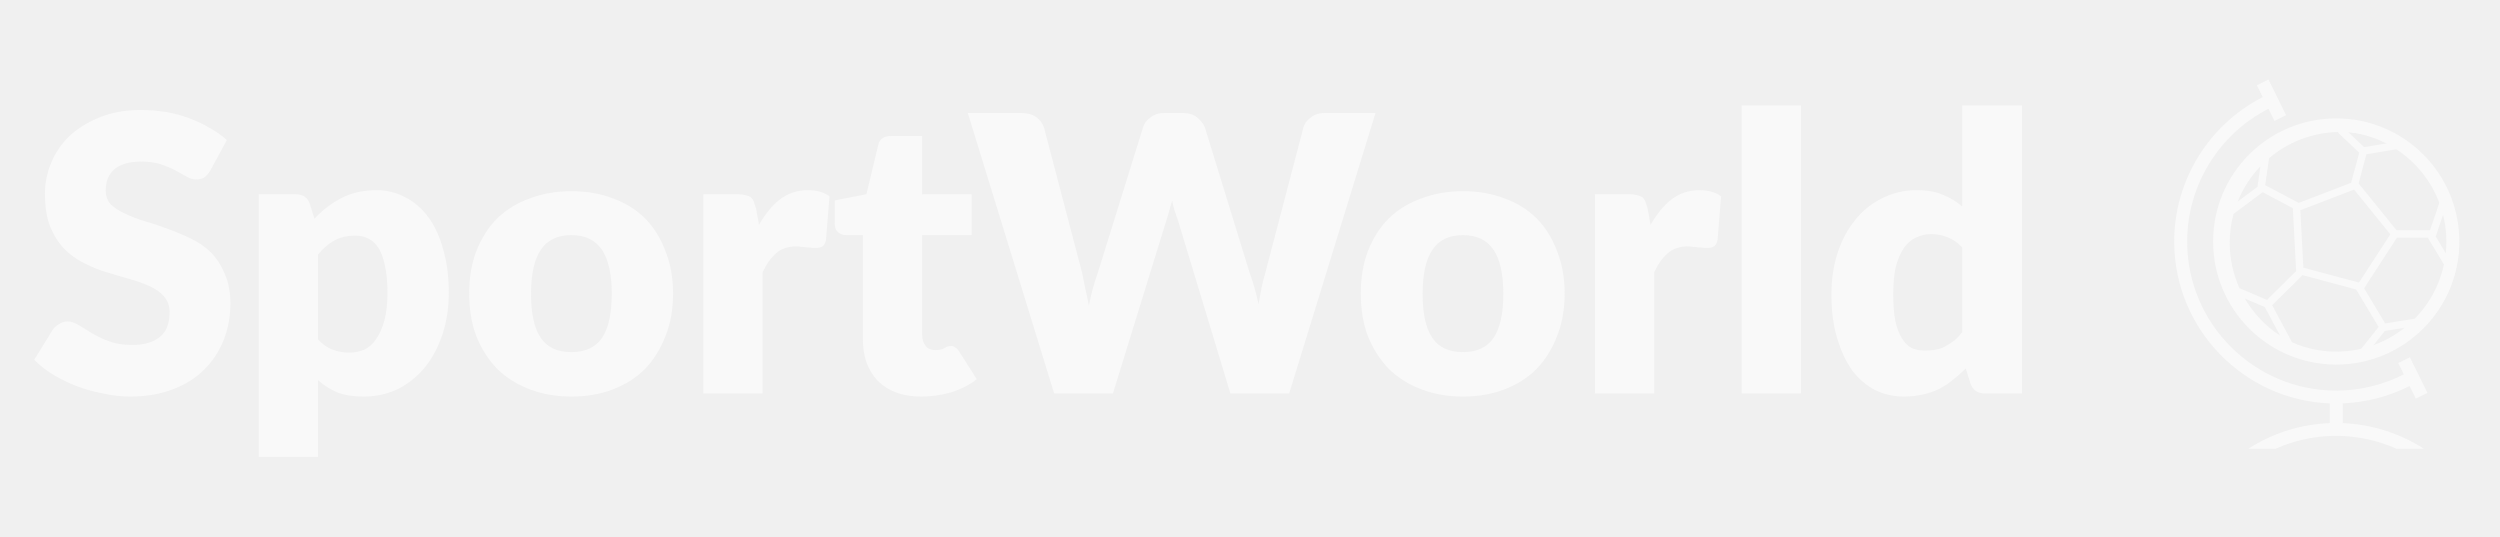
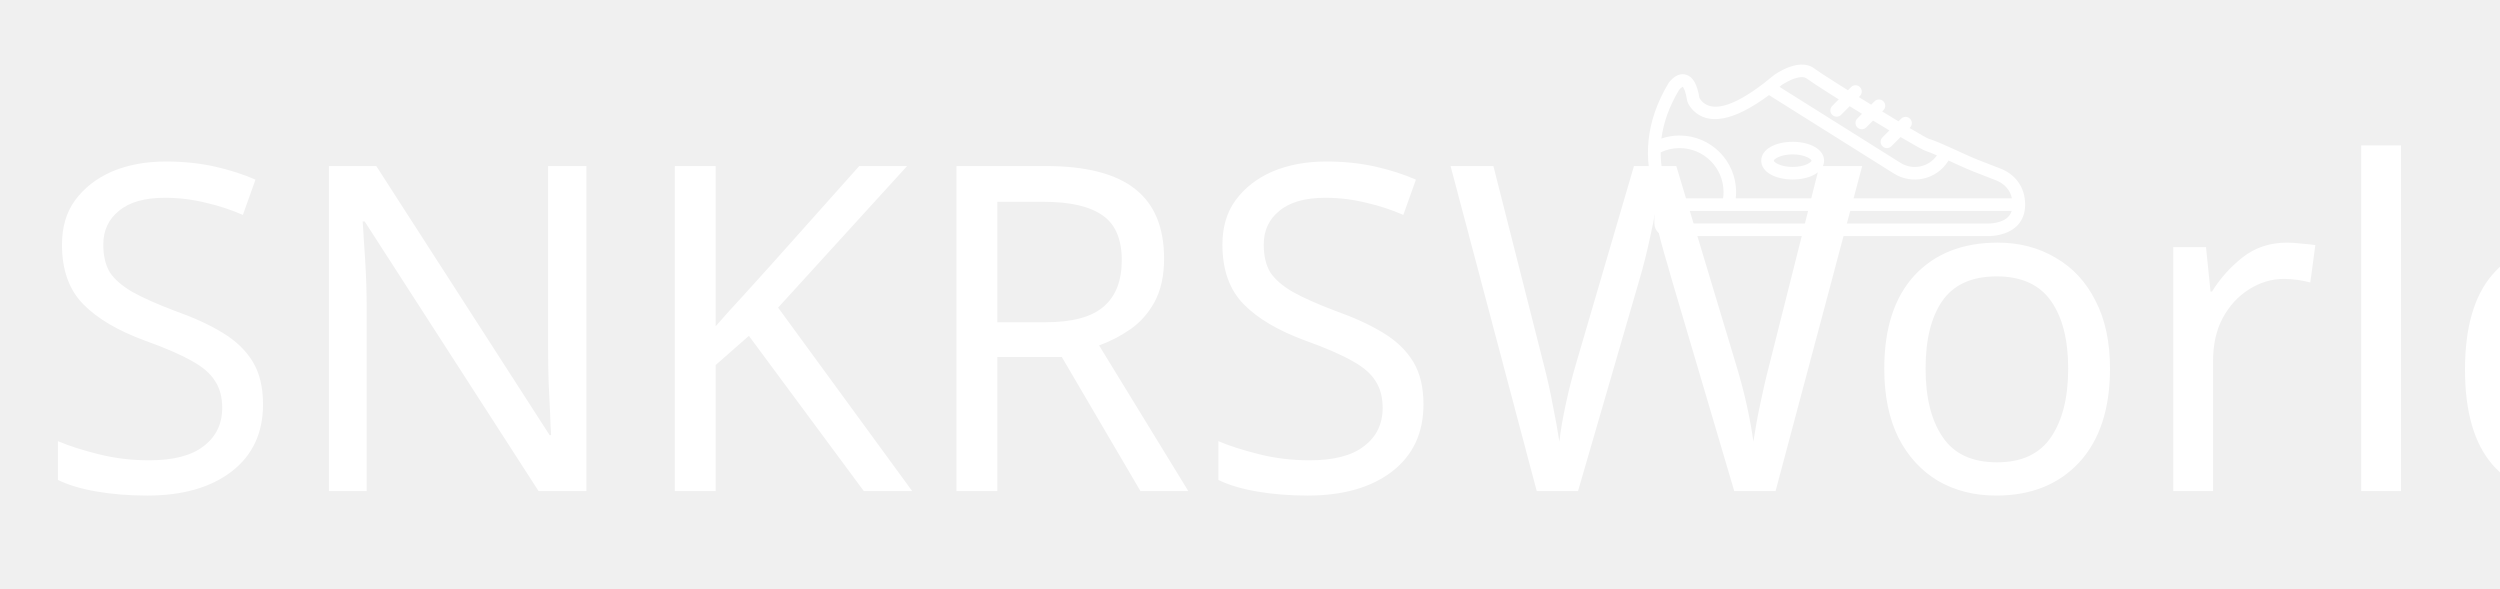
- <svg xmlns="http://www.w3.org/2000/svg" width="289" height="62" version="1.1" viewBox="0 0 76.464 16.404">
+ <svg xmlns="http://www.w3.org/2000/svg" xmlns:xlink="http://www.w3.org/1999/xlink" width="293" height="69" version="1.1" viewBox="0 0 77.523 18.256">
  <defs>
    <style>.cls-1,.cls-2{fill:none;stroke:#000;stroke-linecap:round;stroke-linejoin:round;stroke-width:1.5px;}.cls-2{fill-rule:evenodd;}</style>
    <style>.cls-1,.cls-2{fill:none;stroke:#000;stroke-linecap:round;stroke-linejoin:round;stroke-width:1.5px;}.cls-2{fill-rule:evenodd;}</style>
-     <style>.cls-1{opacity:0.15;fill:url(#a);}.cls-2{fill:#2a94f4;}</style>
-     <linearGradient id="a" x1="572.82" x2="265.22" y1="655.16" y2="122.38" gradientUnits="userSpaceOnUse">
+     <style>.cls-1{opacity:0.15;fill:url(#b);}.cls-2{fill:#2a94f4;}</style>
+     <linearGradient id="b" x1="572.82" x2="265.22" y1="655.16" y2="122.38" gradientUnits="userSpaceOnUse">
      <stop stop-color="#43aced" stop-opacity="0" offset="0" />
      <stop stop-color="#231f20" offset="1" />
    </linearGradient>
  </defs>
  <text x="1.095" y="8.585" font-family="Lato" font-size="6.649px" stroke-width=".208" style="line-height:1.25" xml:space="preserve">
    <tspan x="1.095" y="8.585" font-family="Lato" font-weight="900" stroke-width=".208" />
  </text>
  <g style="mix-blend-mode:multiply">
    <symbol transform="matrix(.26458 0 0 .26458 -7.7147e-5 0)" viewBox="0 0 64 64">
      <circle cx="23" cy="56" r="4" fill="none" stroke="#202020" stroke-linecap="round" stroke-linejoin="round" stroke-miterlimit="10" stroke-width="2" data-name="layer2" />
      <circle cx="49" cy="56" r="4" fill="none" stroke="#202020" stroke-linecap="round" stroke-linejoin="round" stroke-miterlimit="10" stroke-width="2" data-name="layer2" />
      <path d="m3 4h8l4 16h46l-8 24h-30a4 4 0 0 0 -4 4 4 4 0 0 0 4 4h32" fill="none" stroke="#202020" stroke-linecap="round" stroke-linejoin="round" stroke-miterlimit="10" stroke-width="2" data-name="layer1" />
    </symbol>
  </g>
-   <g fill="#f9f9f9">
-     <text x="0.876" y="12.033" font-family="Lato" font-size="11.762px" stroke-width=".276" style="line-height:1.25" xml:space="preserve">
-       <tspan x="0.876" y="12.033" fill="#f9f9f9" font-family="Lato" font-size="11.762px" font-weight="900" stroke-width=".276">SportWorld</tspan>
-     </text>
-     <g transform="matrix(.11303 0 0 .11303 67.971 3.809)">
-       <g fill="#f9f9f9">
-         <path d="m32 0c-17.645 0-32 14.355-32 32s14.355 32 32 32 32-14.355 32-32-14.355-32-32-32zm29.624 36.731-3.885-6.439 2.681-7.88c1.019 3.013 1.58 6.235 1.58 9.588 0 1.61-0.131 3.189-0.376 4.731zm-7.558 15.567c-0.129-0.033-0.267-0.043-0.408-0.02l-9.678 1.552c-0.021-0.118-0.057-0.236-0.123-0.345l-5.502-9.17 8.896-13.7h8.428c0.023 0.108 0.047 0.215 0.105 0.312l5.236 8.678c-1.259 4.805-3.685 9.143-6.954 12.693zm-10.085 3.557 7.688-1.232c-3.338 2.906-7.321 5.087-11.706 6.296zm-31.331-46.755c5.056-4.279 11.541-6.913 18.628-7.082 0.052 0.138 0.126 0.268 0.24 0.376l5.525 5.214-2.185 8.156-14.237 5.465c-0.052-0.042-0.093-0.094-0.154-0.126l-8.87-4.701zm25.736-2.976-4.283-4.042c3.916 0.273 7.628 1.293 10.989 2.931zm-16.456 32.613-0.816-15.554 14.541-5.583 9.803 12.106-8.483 13.063zm37.375-19.141c-0.031 0.054-0.072 0.098-0.093 0.159l-3.015 8.86h-9.048l-10.267-12.678 2.113-7.887 8.27-1.371c0.176-0.029 0.323-0.114 0.453-0.218 5.05 3.12 9.105 7.695 11.587 13.135zm-48.994-8.289-0.802 5.561-5.349 3.975c1.435-3.569 3.536-6.798 6.151-9.536zm-7.255 12.82c0.044-0.023 0.09-0.037 0.131-0.068l7.737-5.751 8.158 4.323 0.888 16.936c2e-3 0.025 0.013 0.048 0.016 0.073l-7.71 7.629c-0.066 0.065-0.105 0.145-0.149 0.222l-7.393-3.171c-0.028-0.012-0.057-9e-3 -0.085-0.018-1.696-3.757-2.649-7.919-2.649-12.302 0-2.725 0.372-5.362 1.056-7.873zm3.022 22.945 5.415 2.322 4.141 7.729c-3.914-2.559-7.194-6.004-9.556-10.051zm12.759 11.879c-0.019-0.064-0.025-0.131-0.058-0.192l-5.317-9.924c0.076-0.043 0.155-0.08 0.22-0.145l8.027-7.942 14.507 3.888 5.927 9.879c0.05 0.083 0.11 0.154 0.178 0.217l-5.449 6.867c-1.587 0.26-3.213 0.401-4.872 0.401-4.72 0-9.186-1.099-13.163-3.049z" fill="#f9f9f9" />
+   <text x="1.077" y="15.225" fill="#ffffff" font-family="Lato" font-size="14.111px" stroke-width=".301" style="line-height:1.25" xml:space="preserve">
+     <tspan x="1.077" y="15.225" fill="#ffffff" font-family="Newake" font-size="14.111px" stroke-width=".301">SNKRSWorld</tspan>
+   </text>
+   <ellipse cx="17.041" cy="7.511" rx="7.718" ry="8.961" fill-opacity="0" stroke-width=".301" style="paint-order:fill markers stroke" />
+   <ellipse cx="26.313" cy="-2.901" rx="7.459" ry="2.797" fill="none" stroke-width=".301" style="paint-order:fill markers stroke" />
+   <path d="m12.82 13.045c-1.097-0.331-1.6-1.915-0.924-2.907 0.399-0.586 0.737-0.763 1.457-0.763 0.529 0 0.724 0.051 1.068 0.278 0.577 0.382 0.901 1.063 0.835 1.753-0.109 1.134-1.348 1.968-2.435 1.639z" fill-opacity="0" stroke-width=".118" style="paint-order:fill markers stroke" />
+   <path d="m12.82 13.045c-1.097-0.331-1.6-1.915-0.924-2.907 0.399-0.586 0.737-0.763 1.457-0.763 0.529 0 0.724 0.051 1.068 0.278 0.577 0.382 0.901 1.063 0.835 1.753-0.109 1.134-1.348 1.968-2.435 1.639z" fill-opacity="0" stroke-width=".118" style="paint-order:fill markers stroke" />
+   <path d="m12.82 13.045c-1.097-0.331-1.6-1.915-0.924-2.907 0.399-0.586 0.737-0.763 1.457-0.763 0.529 0 0.724 0.051 1.068 0.278 0.577 0.382 0.901 1.063 0.835 1.753-0.109 1.134-1.348 1.968-2.435 1.639z" fill-opacity="0" stroke-width=".118" style="paint-order:fill markers stroke" />
+   <path d="m21.573 15.33c-1.007-0.255-2.196-1.135-2.705-2.004-1.24-2.115-0.375-4.831 1.878-5.898 0.654-0.31 0.771-0.331 1.838-0.331 1.05 0 1.188 0.024 1.761 0.304 0.803 0.392 1.693 1.286 2.072 2.079 0.413 0.864 0.485 2.214 0.163 3.067-0.467 1.24-1.351 2.153-2.514 2.597-0.626 0.239-1.907 0.335-2.493 0.187zm1.736-2.366c0.603-0.274 1.058-0.838 1.145-1.418 0.196-1.31-0.787-2.327-2.125-2.198-2 0.192-2.348 2.984-0.455 3.659 0.542 0.193 0.943 0.182 1.435-0.042z" fill-opacity="0" stroke-width=".118" style="paint-order:fill markers stroke" />
+   <path d="m21.854 12.864c-1.436-0.672-1.505-2.549-0.118-3.221 0.555-0.268 1.102-0.275 1.602-0.02 0.475 0.242 0.693 0.478 0.898 0.97 0.215 0.515 0.201 0.859-0.06 1.398-0.419 0.865-1.484 1.265-2.323 0.873z" fill-opacity="0" stroke-width=".118" style="paint-order:fill markers stroke" />
+   <path d="m21.854 12.864c-1.436-0.672-1.505-2.549-0.118-3.221 0.555-0.268 1.102-0.275 1.602-0.02 0.475 0.242 0.693 0.478 0.898 0.97 0.215 0.515 0.201 0.859-0.06 1.398-0.419 0.865-1.484 1.265-2.323 0.873z" fill-opacity="0" stroke-width=".118" style="paint-order:fill markers stroke" />
+   <path d="m21.854 12.864c-1.436-0.672-1.505-2.549-0.118-3.221 0.555-0.268 1.102-0.275 1.602-0.02 0.475 0.242 0.693 0.478 0.898 0.97 0.215 0.515 0.201 0.859-0.06 1.398-0.419 0.865-1.484 1.265-2.323 0.873z" fill-opacity="0" stroke-width=".118" style="paint-order:fill markers stroke" />
+   <path d="m21.854 12.864c-1.436-0.672-1.505-2.549-0.118-3.221 0.555-0.268 1.102-0.275 1.602-0.02 0.475 0.242 0.693 0.478 0.898 0.97 0.215 0.515 0.201 0.859-0.06 1.398-0.419 0.865-1.484 1.265-2.323 0.873z" fill-opacity="0" stroke-width=".118" style="paint-order:fill markers stroke" />
+   <path d="m21.854 12.864c-1.436-0.672-1.505-2.549-0.118-3.221 0.555-0.268 1.102-0.275 1.602-0.02 0.475 0.242 0.693 0.478 0.898 0.97 0.215 0.515 0.201 0.859-0.06 1.398-0.419 0.865-1.484 1.265-2.323 0.873z" fill-opacity="0" stroke-width=".118" style="paint-order:fill markers stroke" />
+   <path d="m21.854 12.864c-1.436-0.672-1.505-2.549-0.118-3.221 0.555-0.268 1.102-0.275 1.602-0.02 0.475 0.242 0.693 0.478 0.898 0.97 0.215 0.515 0.201 0.859-0.06 1.398-0.419 0.865-1.484 1.265-2.323 0.873z" fill-opacity="0" stroke-width=".118" style="paint-order:fill markers stroke" />
+   <path d="m21.854 12.864c-1.436-0.672-1.505-2.549-0.118-3.221 0.555-0.268 1.102-0.275 1.602-0.02 0.475 0.242 0.693 0.478 0.898 0.97 0.215 0.515 0.201 0.859-0.06 1.398-0.419 0.865-1.484 1.265-2.323 0.873z" fill-opacity="0" stroke-width=".118" style="paint-order:fill markers stroke" />
+   <path d="m21.854 12.864c-1.436-0.672-1.505-2.549-0.118-3.221 0.555-0.268 1.102-0.275 1.602-0.02 0.475 0.242 0.693 0.478 0.898 0.97 0.215 0.515 0.201 0.859-0.06 1.398-0.419 0.865-1.484 1.265-2.323 0.873z" fill-opacity="0" stroke-width=".118" style="paint-order:fill markers stroke" />
+   <path id="a" d="m44.958 23.151c-1.436-0.672-1.505-2.549-0.118-3.221 0.555-0.268 1.102-0.275 1.602-0.02 0.475 0.242 0.693 0.478 0.898 0.97 0.215 0.515 0.201 0.859-0.06 1.398-0.419 0.865-1.484 1.265-2.323 0.873z" fill-opacity="0" stroke-width=".118" style="paint-order:fill markers stroke" />
+   <use transform="translate(-34.561 -12.339)" width="100%" height="100%" fill="#ffffff" xlink:href="#a" />
+   <use transform="translate(-32.883 -10.798)" width="100%" height="100%" fill="#ffffff" xlink:href="#a" />
+   <use transform="translate(-28.537 -10.166)" width="100%" height="100%" fill="#ffffff" xlink:href="#a" />
+   <use transform="translate(-30.098 -12.436)" width="100%" height="100%" fill="#ffffff" xlink:href="#a" />
+   <use transform="translate(-28.001 -8.9279)" width="100%" height="100%" fill="#ffffff" xlink:href="#a" />
+   <use transform="translate(-32.195 -11.98)" width="100%" height="100%" fill="#ffffff" xlink:href="#a" />
+   <use transform="translate(-32.513 -11.376)" width="100%" height="100%" fill="#ffffff" xlink:href="#a" />
+   <use transform="translate(-29.849 -14.698)" width="100%" height="100%" fill="#ffffff" xlink:href="#a" />
+   <use transform="translate(-27.519 -12.028)" width="100%" height="100%" fill="#ffffff" xlink:href="#a" />
+   <use transform="translate(-29.769 -9.92)" width="100%" height="100%" fill="#ffffff" xlink:href="#a" />
+   <use transform="translate(-32.331 -10.047)" width="100%" height="100%" fill="#ffffff" xlink:href="#a" />
+   <use transform="translate(-35.828 -6.5028)" width="100%" height="100%" fill="#ffffff" xlink:href="#a" />
+   <use transform="translate(-32.835 -7.2622)" width="100%" height="100%" fill="#ffffff" xlink:href="#a" />
+   <use transform="translate(-32.705 -8.1517)" width="100%" height="100%" fill="#ffffff" xlink:href="#a" />
+   <g fill="#fff" fill-opacity="0" fill-rule="evenodd" stroke-width="1.136" style="paint-order:fill markers stroke">
+     <path d="m27.31 6.012 18.126-31.496v23.588l-18.126 12.173z" points="45.435,-25.484 45.435,-1.896 27.31,10.277 27.31,6.012 " />
+     <path d="m25.508 5.848v4.421l1.802 0.007v-4.265z" points="25.508,10.269 27.31,10.277 27.31,6.012 25.508,5.848 " />
+     <path d="m25.508 5.848 12.378-40.055 7.55 8.722-18.126 31.496z" points="37.885,-34.206 45.435,-25.484 27.31,6.012 25.508,5.848 " />
+     <path d="m25.508 10.269 12.378-15.167 7.55 3.002-18.126 12.173z" points="37.885,-4.898 45.435,-1.896 27.31,10.277 25.508,10.269 " />
+     <path d="m37.885-34.206v29.308l7.55 3.002v-23.588z" points="37.885,-4.898 45.435,-1.896 45.435,-25.484 37.885,-34.206 " />
+     <path d="m25.508 5.848 12.378-40.055v29.308l-12.378 15.167z" points="37.885,-34.206 37.885,-4.898 25.508,10.269 25.508,5.848 " />
+   </g>
+   <g fill="#fff" fill-opacity="0" fill-rule="evenodd" stroke-width="1.136" style="paint-order:fill markers stroke">
+     <path d="m45.086 2.777 17.168-8.031v24.704l-17.168-2.859z" points="62.254,-5.254 62.254,19.45 45.086,16.59 45.086,2.777 " />
+     <path d="m37.6 0.945v17.098l7.485-1.452v-13.814z" points="37.6,18.043 45.086,16.59 45.086,2.777 37.6,0.945 " />
+     <path d="m37.6 18.043 17.163 6.1 7.491-4.693-17.168-2.859z" points="54.763,24.143 62.254,19.45 45.086,16.59 37.6,18.043 " />
+     <path d="m37.6 0.945 17.163-14.433 7.491 8.235-17.168 8.031z" points="54.763,-13.489 62.254,-5.254 45.086,2.777 37.6,0.945 " />
+     <path d="m54.763-13.489v37.632l7.491-4.693v-24.704z" points="54.763,24.143 62.254,19.45 62.254,-5.254 54.763,-13.489 " />
+     <path d="m37.6 0.945 17.163-14.433v37.632l-17.163-6.1z" points="54.763,-13.489 54.763,24.143 37.6,18.043 37.6,0.945 " />
+   </g>
+   <g transform="matrix(.023215 0 0 .023215 51.101 -1.1872)" fill="#fff">
+     <g fill="#fff">
+       <g fill="#fff">
+         <g fill="#fff">
+           <path d="m503.87 324.49c0-23.875-13.649-40.873-33.694-48.502-1.228-0.467-1.228-0.467-2.455-0.934-0.944-0.359-0.944-0.359-1.887-0.717-21.201-8.058-30.716-11.863-42.14-17.116-13.949-6.416-25.143-11.454-33.357-14.95-6.638-2.837-11.183-4.605-13.85-5.336-0.013-4e-3 -0.026-7e-3 -0.039-0.011-0.159-0.043-0.317-0.086-0.463-0.121-0.192-0.048-0.373-0.09-0.538-0.124-7e-3 -1e-3 -0.015-4e-3 -0.022-5e-3 -1.478-0.297-11.549-6.036-25.899-14.563l0.538-0.538c3.278-3.278 3.278-8.592 0-11.87s-8.592-3.278-11.87 0l-3.515 3.515c-6.865-4.14-14.225-8.612-21.783-13.231l1.627-1.627c3.278-3.278 3.278-8.592 0-11.87s-8.592-3.278-11.87 0l-4.47 4.47c-5.521-3.399-11.039-6.811-16.45-10.17l1.446-1.446c3.278-3.278 3.278-8.592 0-11.87s-8.592-3.278-11.87 0l-4.2 4.2c-0.38-0.238-0.755-0.473-1.133-0.71-2.683-1.681-5.308-3.33-7.85-4.933-0.057-0.036-0.117-0.073-0.174-0.11-0.045-0.028-0.089-0.056-0.134-0.084-1.751-1.104-3.46-2.184-5.13-3.242-0.42-0.266-0.834-0.529-1.249-0.792-14.285-9.059-25.229-16.201-29.277-19.239-1.225-0.918-2.504-1.707-3.833-2.372-5.751-2.88-12.431-3.444-19.658-2.192-5.99 1.038-12.149 3.28-18.334 6.356-4.632 2.304-8.396 4.601-10.897 6.325-0.222 0.153-0.45 0.309-0.652 0.452-0.013 0.011-0.027 0.022-0.04 0.033-4.426 3.677-8.343 6.81-12.659 10.133-0.294 0.226-0.567 0.467-0.82 0.719-44.57 34.332-70.066 37.51-82.794 24.83-1.961-1.953-3.156-3.854-3.691-5.033-2.943-17.566-8.279-27.66-17.168-30.69-7.037-2.399-13.394 0.238-19.029 5.316-2.179 1.964-3.815 3.897-4.851 5.349-31.757 52.658-33.825 102.96-18.383 146.49 1.661 4.683 3.333 8.731 4.896 12.116-3.426 3.074-5.595 7.521-5.595 12.485v16.779c0 9.276 7.516 16.787 16.787 16.787l426.4 8e-3c7.423 0.274 16.066-0.598 24.625-3.633 16.668-5.911 27.293-18.532 27.406-38.278 0-0.019 3e-3 -0.037 3e-3 -0.056zm-117.89-65.812c-10.829 15.725-32.234 20.257-48.553 10.011l-161.7-101.53c1.064-0.875 2.134-1.76 3.211-2.664 0.036-0.03 0.073-0.06 0.109-0.09-0.119 0.117 0.73-0.451 1.948-1.21 2.083-1.296 4.383-2.596 6.812-3.804 4.85-2.412 9.557-4.125 13.733-4.847 3.543-0.613 6.393-0.472 8.579 0.373 0.727 0.281 1.38 0.64 1.96 1.076 4.531 3.399 15.682 10.718 30.107 19.885 4.005 2.545 8.26 5.231 12.7 8.018l-8.761 8.761c-3.278 3.278-3.278 8.592 0 11.87s8.592 3.278 11.87 0l11.508-11.508c5.384 3.343 10.903 6.751 16.458 10.163l-6.259 6.259c-3.278 3.278-3.278 8.592 0 11.87s8.592 3.278 11.87 0l9.121-9.121c7.471 4.546 14.835 8.993 21.834 13.18l-9.257 9.257c-3.278 3.278-3.278 8.592 0 11.87s8.592 3.278 11.87 0l12.285-12.285c17.376 10.219 30.552 17.585 34.182 18.783 0.202 0.067 0.374 0.115 0.516 0.143 0.021 4e-3 0.051 0.013 0.073 0.018 1.303 0.295 6.342 2.312 13.782 5.524zm-344.22-87.679c0.03 2e-3 0.926-1.058 2.068-2.087 1.583-1.427 2.565-1.834 2.375-1.898 1.386 0.472 4.141 5.807 6.158 18.367l0.357 1.42c1.144 3.296 3.609 7.654 7.912 11.94 19.285 19.212 52.339 15.704 101.06-20.577l166.81 104.74c24.606 15.449 57.082 8.022 72.541-16.585l0.475-0.758c4.684 2.111 9.772 4.429 15.162 6.908 11.882 5.464 21.636 9.364 43.19 17.556 0.943 0.358 0.943 0.358 1.885 0.717 1.225 0.466 1.225 0.466 2.449 0.932 11.406 4.341 19.468 12.592 22.019 24.42h-368.96c0.327-2.793 0.503-5.591 0.503-8.393 0-41.718-33.823-75.541-75.541-75.541-8.344 0-16.502 1.378-24.235 4.017 2.749-20.948 10.281-42.803 23.764-65.179zm-10.916 145.08c-0.995-1.996-1.956-4.074-2.885-6.26-0.02-0.048-0.041-0.094-0.061-0.143-0.401-0.947-0.794-1.924-1.184-2.915-0.135-0.343-0.269-0.691-0.403-1.041-0.289-0.754-0.574-1.524-0.856-2.306-0.09-0.25-0.182-0.495-0.271-0.748-5.123-14.458-8.164-30.593-8.119-48.011 7.824-3.735 16.358-5.709 25.167-5.709 32.447 0 58.754 26.307 58.754 58.754 0 2.786-0.216 5.582-0.642 8.393h-69.493c-2e-3 -4e-3 -5e-3 -9e-3 -7e-3 -0.014zm440.01 30.921c-6.228 2.209-12.923 2.884-18.144 2.699-0.339-0.014-427.26-0.04-427.26-0.04v-16.779h460.44c-2.187 6.974-7.319 11.385-15.031 14.12z" />
+           <path d="m193.31 290.91c22.585 0 41.967-9.69 41.967-25.18 0-15.491-19.382-25.18-41.967-25.18s-41.967 9.69-41.967 25.18 19.382 25.18 41.967 25.18zm-19.987-29.544c5.024-2.512 12.204-4.03 19.987-4.03s14.962 1.518 19.987 4.03c3.706 1.853 5.194 3.611 5.194 4.364s-1.487 2.511-5.194 4.364c-5.024 2.512-12.204 4.03-19.987 4.03s-14.962-1.518-19.987-4.03c-3.706-1.853-5.194-3.611-5.194-4.364 1e-3 -0.753 1.488-2.512 5.194-4.364z" />
+         </g>
      </g>
-     </g>
-     <g transform="matrix(.37778 0 0 .37778 66.499 2.036)">
-       <path d="m3.152 14.163c0 5.504 4.461 9.965 9.965 9.965 5.506 0 9.967-4.461 9.967-9.965s-4.461-9.966-9.967-9.966c-5.503 0-9.965 4.461-9.965 9.966zm9.965-8.917c4.917 0 8.918 4 8.918 8.917s-4 8.916-8.918 8.916c-4.916 0-8.916-4-8.916-8.916s3.999-8.917 8.916-8.917z" />
-       <path d="m19.059 25.862 0.505 1.02 0.941-0.465-1.426-2.88-0.94 0.466 0.455 0.917c-1.687 0.86-3.566 1.315-5.476 1.315-6.655 0-12.068-5.416-12.068-12.073 0-4.535 2.569-8.695 6.582-10.749l0.488 0.984 0.939-0.466-1.426-2.879-0.939 0.466 0.473 0.955c-4.368 2.231-7.166 6.755-7.166 11.689 0 7.06 5.603 12.832 12.593 13.109v1.596c-2.422 0.094-4.678 0.841-6.591 2.079h2.194c1.502-0.672 3.165-1.049 4.914-1.049 1.719 0 3.384 0.373 4.903 1.049h2.204c-1.937-1.248-4.201-1.981-6.575-2.079v-1.6c1.889-0.076 3.739-0.554 5.416-1.406z" />
    </g>
  </g>
  <style type="text/css">.st0{fill:none;stroke:#000000;stroke-width:2;stroke-linecap:round;stroke-linejoin:round;stroke-miterlimit:10;}</style>
</svg>
